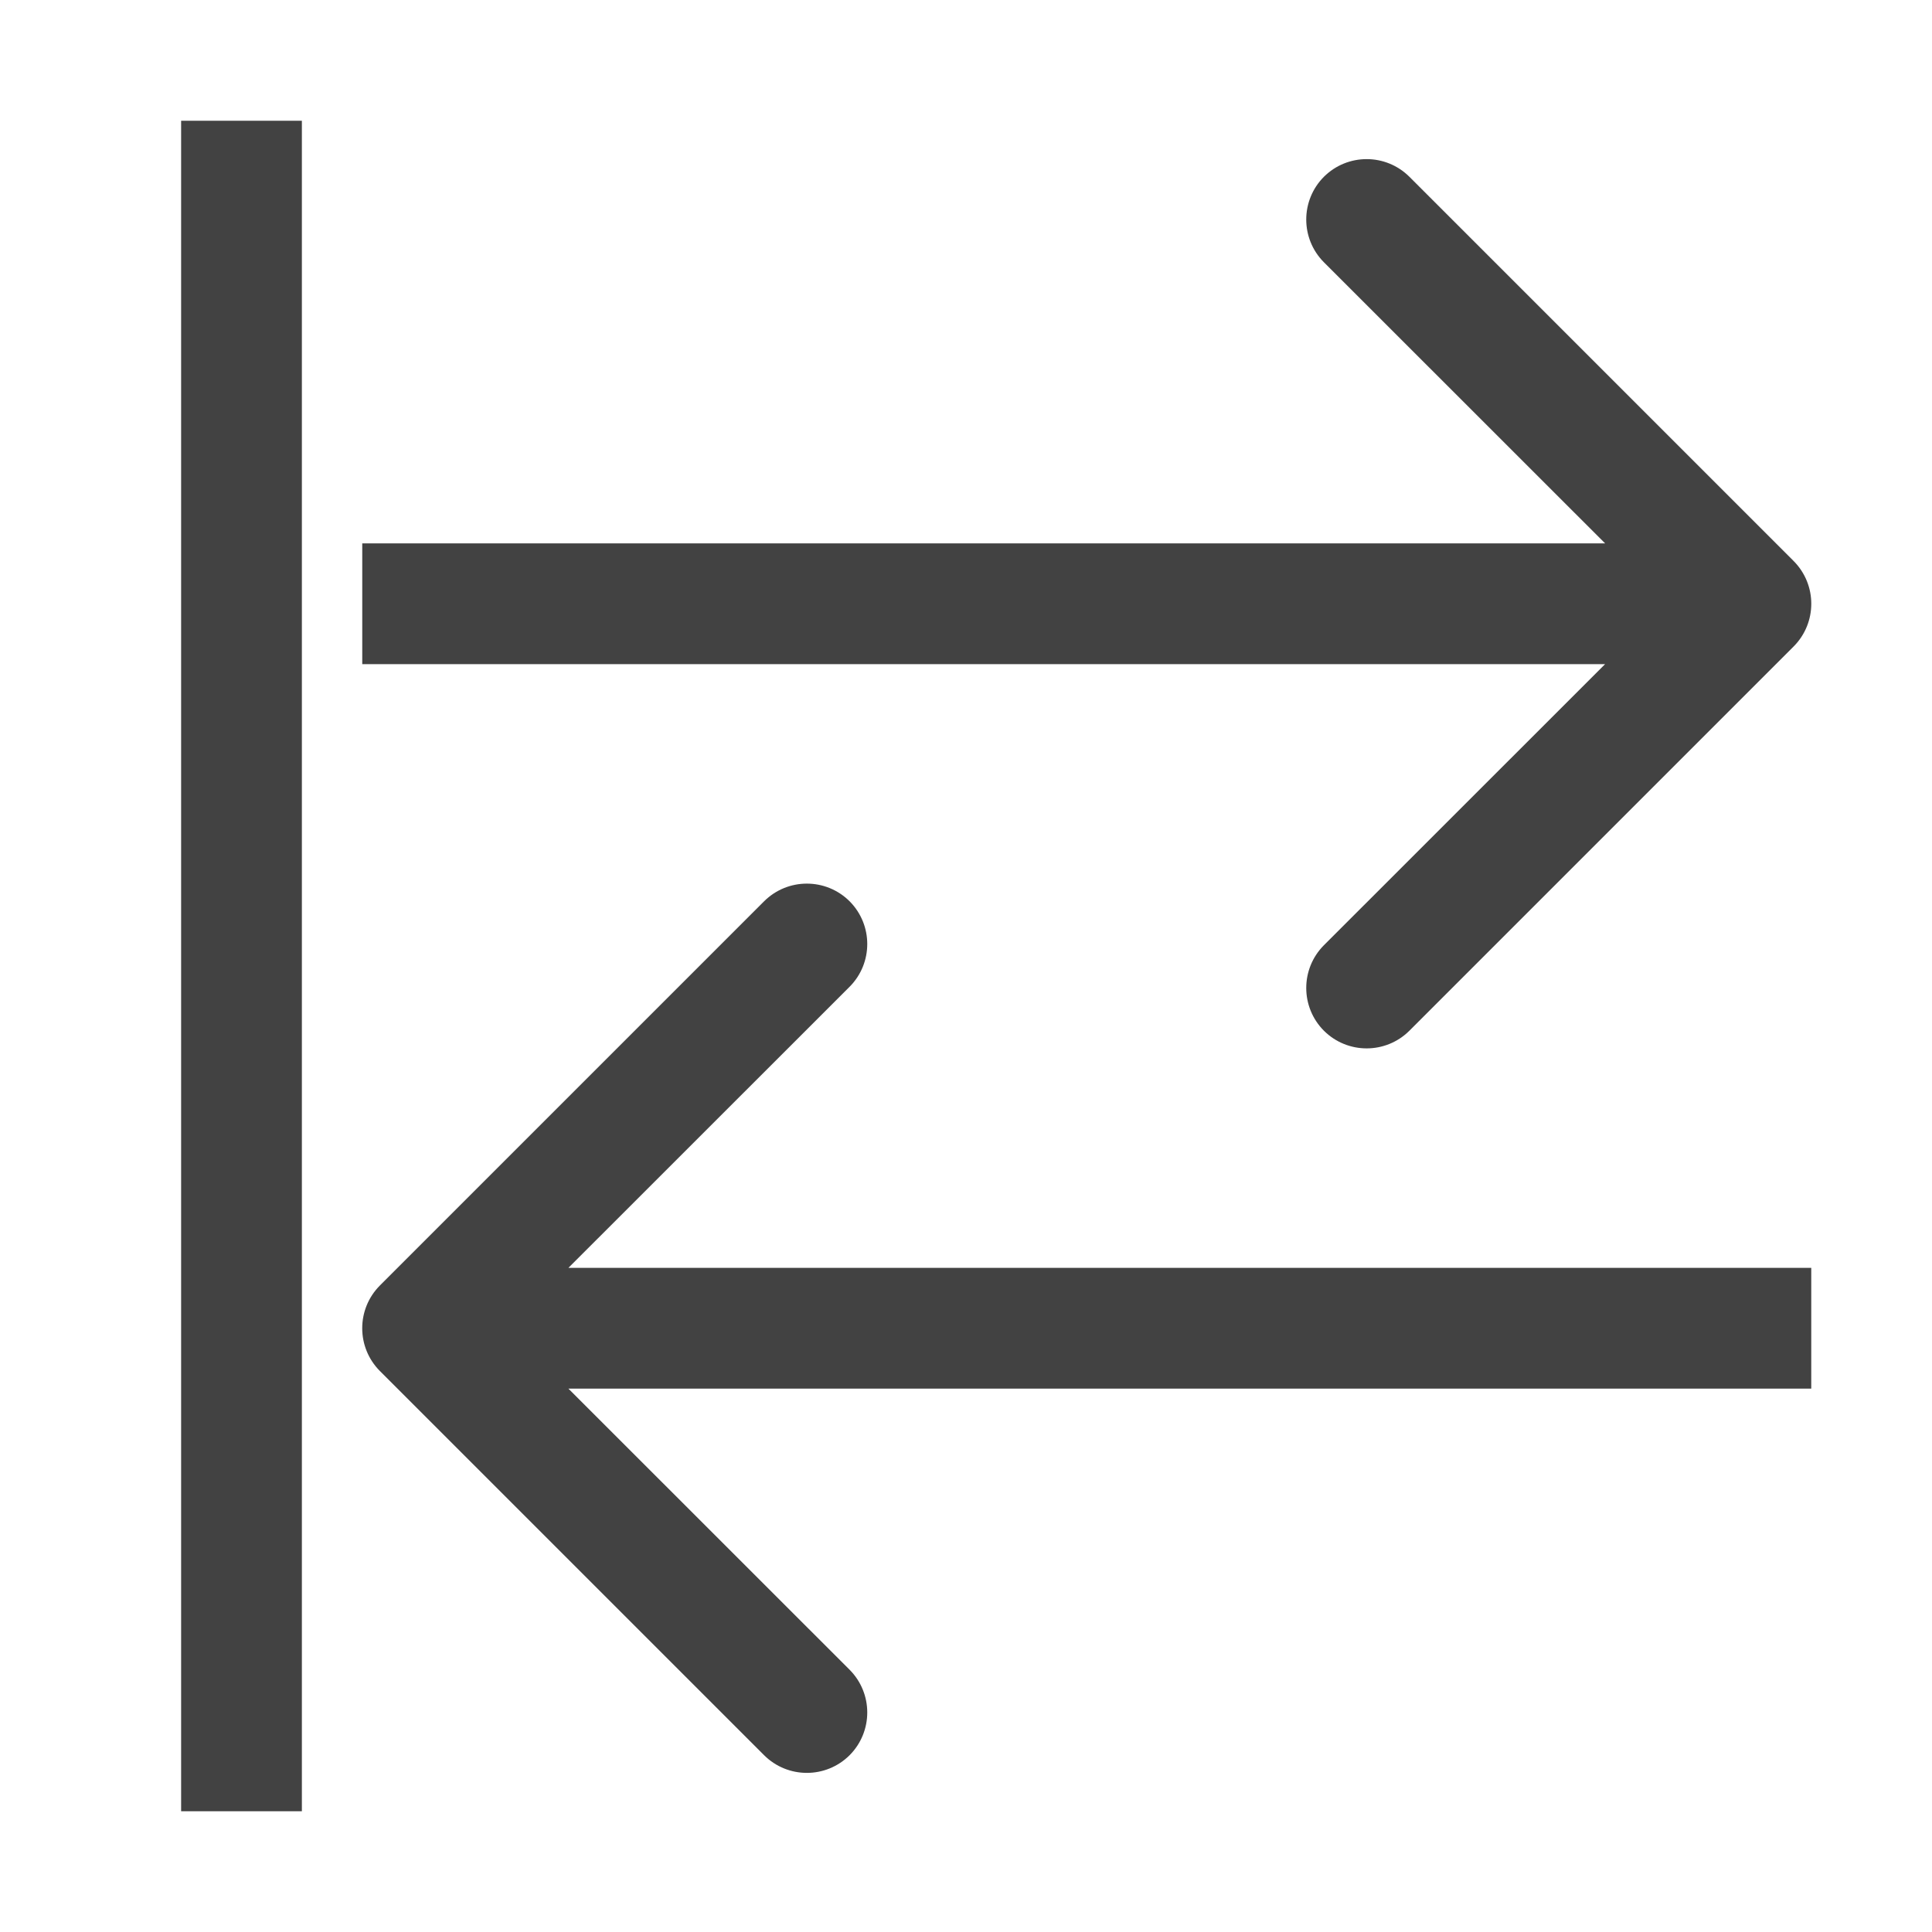
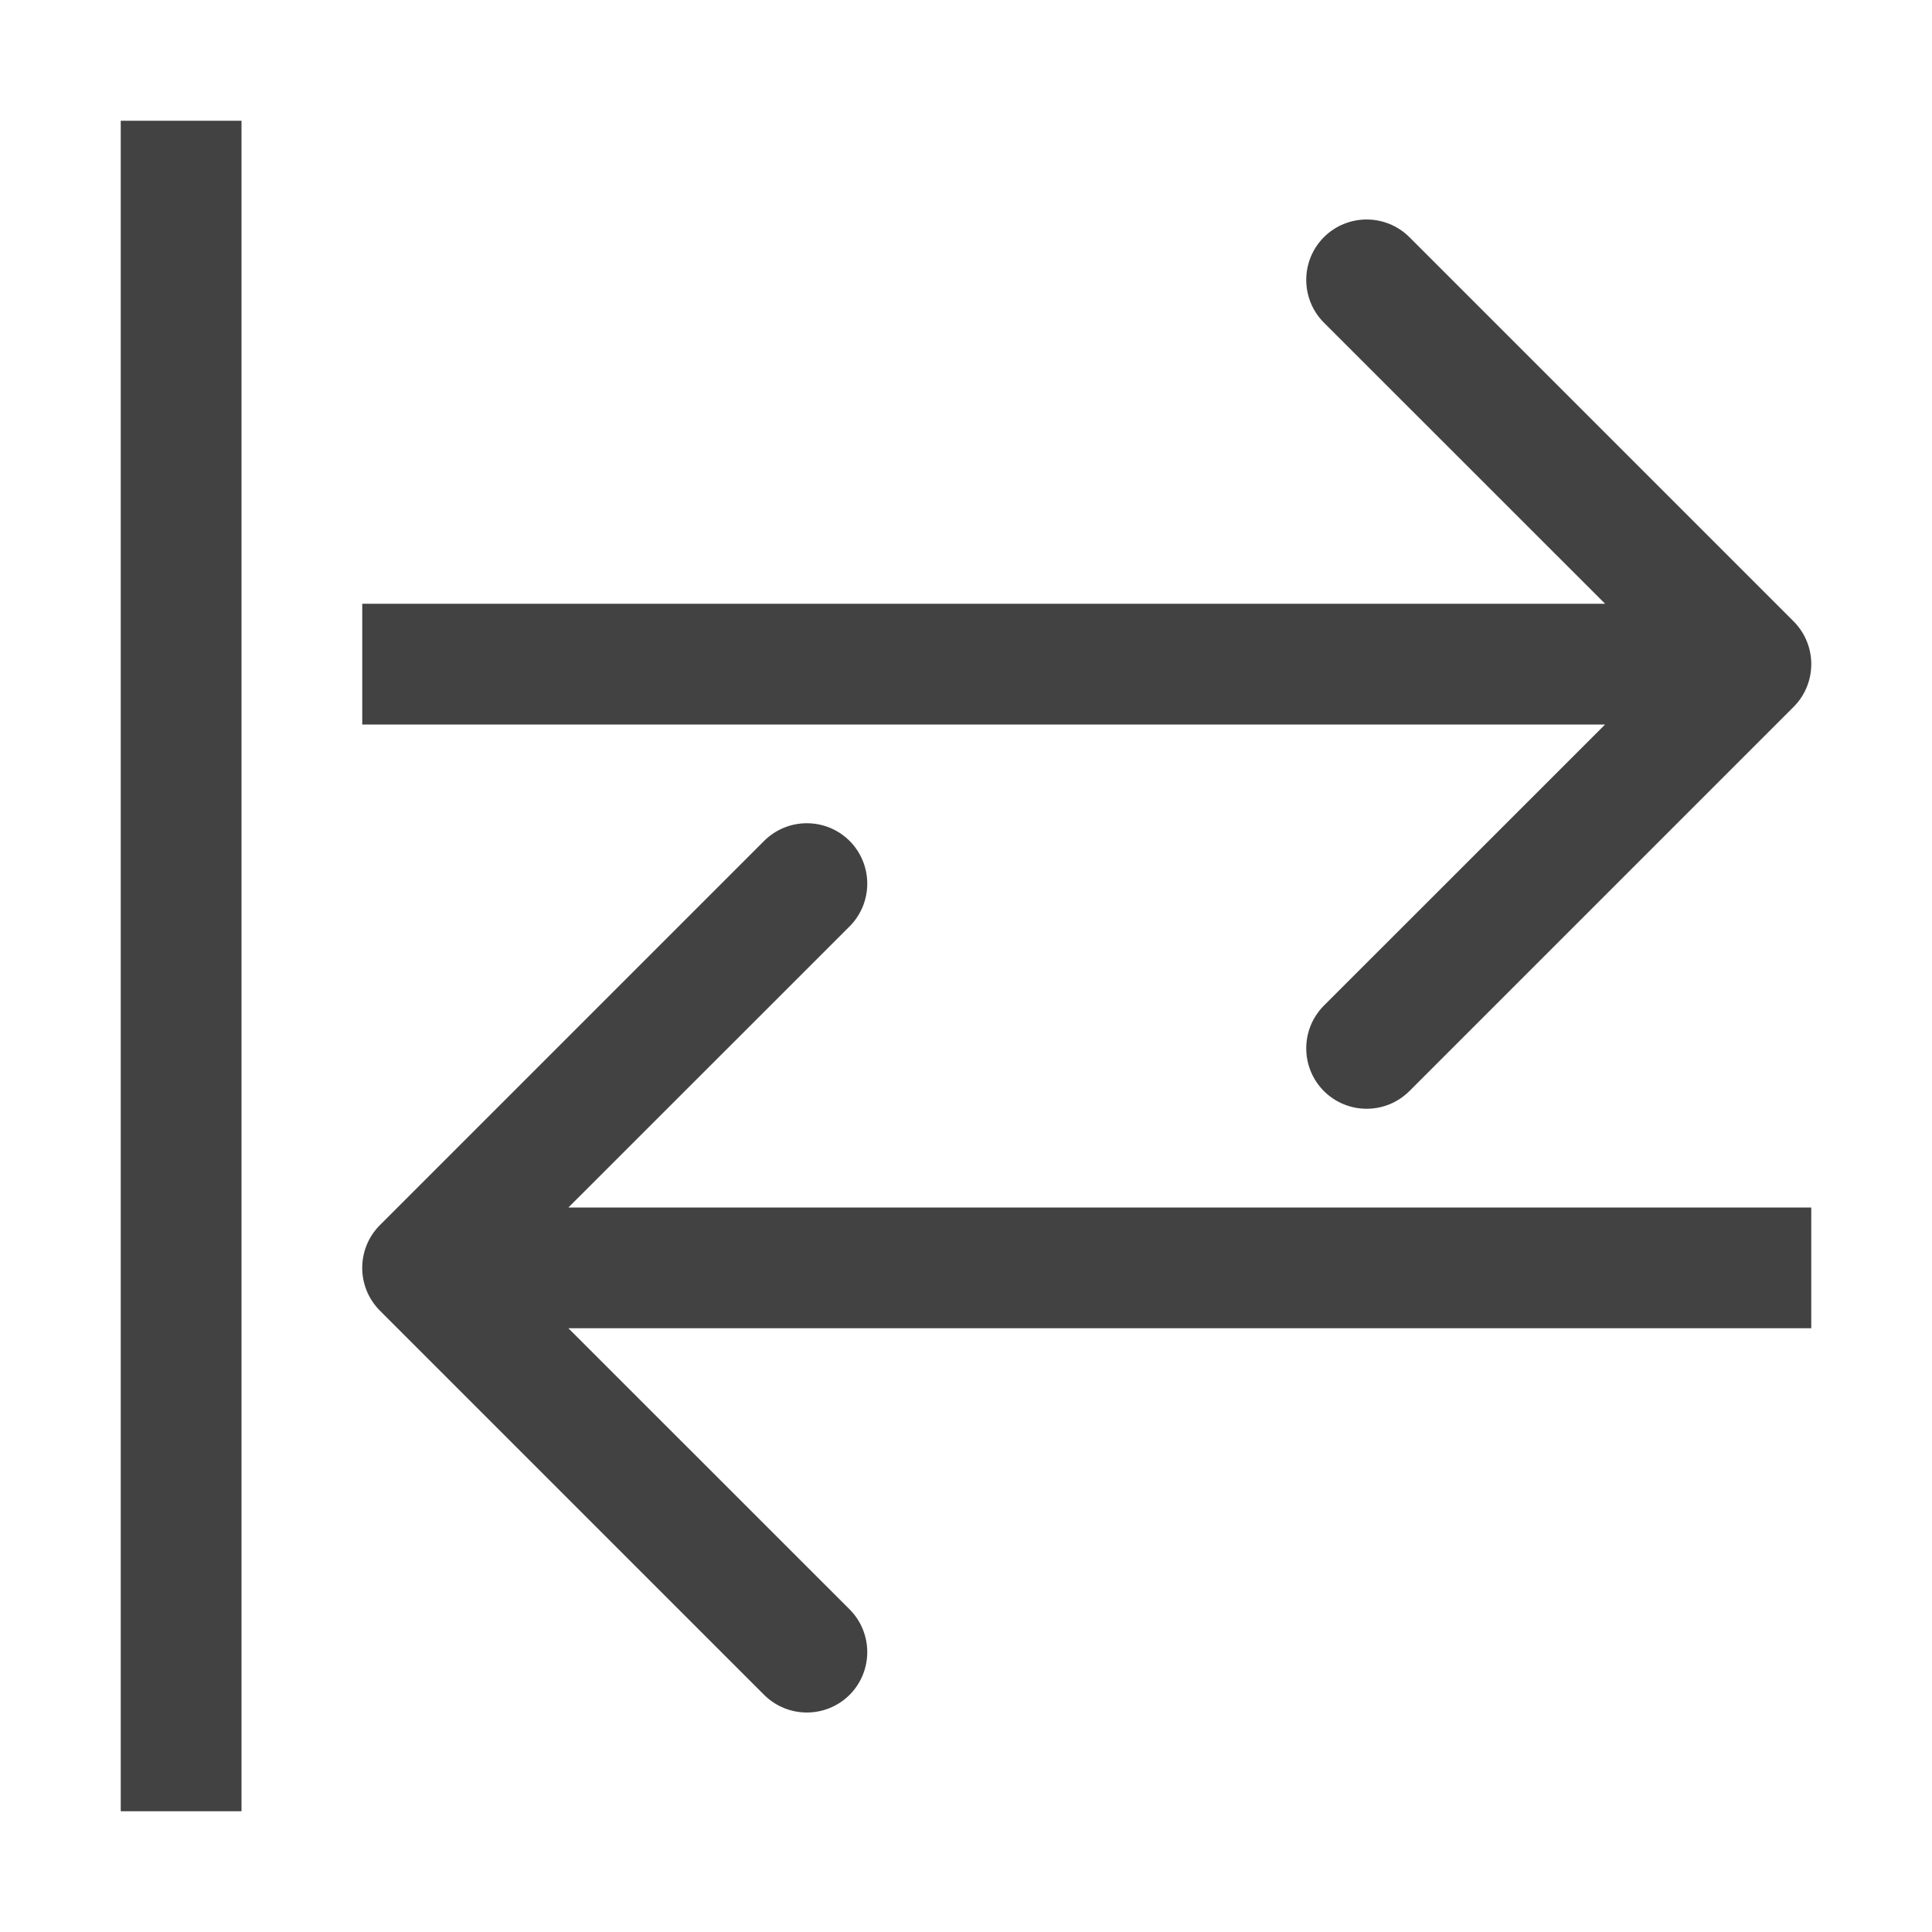
<svg xmlns="http://www.w3.org/2000/svg" width="16" height="16" viewBox="0 0 16 16" fill="none">
-   <path d="M2 1V15" stroke="#424242" />
-   <path d="M14.854 5.354C15.049 5.158 15.049 4.842 14.854 4.646L11.672 1.464C11.476 1.269 11.16 1.269 10.964 1.464C10.769 1.66 10.769 1.976 10.964 2.172L13.793 5L10.964 7.828C10.769 8.024 10.769 8.34 10.964 8.536C11.16 8.731 11.476 8.731 11.672 8.536L14.854 5.354ZM3 5.5L14.5 5.5V4.5L3 4.5V5.5Z" fill="#424242" />
-   <path d="M3.146 10.646C2.951 10.842 2.951 11.158 3.146 11.354L6.328 14.536C6.524 14.731 6.84 14.731 7.036 14.536C7.231 14.34 7.231 14.024 7.036 13.828L4.207 11L7.036 8.172C7.231 7.976 7.231 7.66 7.036 7.464C6.84 7.269 6.524 7.269 6.328 7.464L3.146 10.646ZM15 10.5L3.5 10.5V11.5L15 11.5V10.5Z" fill="#424242" />
+   <path d="M1.5 1V15" stroke="#424242" />
+   <path d="M14.854 5.854C15.049 5.658 15.049 5.342 14.854 5.146L11.672 1.964C11.476 1.769 11.16 1.769 10.964 1.964C10.769 2.16 10.769 2.476 10.964 2.672L13.793 5.5L10.964 8.328C10.769 8.524 10.769 8.84 10.964 9.036C11.16 9.231 11.476 9.231 11.672 9.036L14.854 5.854ZM3 6L14.5 6V5L3 5V6Z" fill="#424242" />
+   <path d="M3.146 10.146C2.951 10.342 2.951 10.658 3.146 10.854L6.328 14.036C6.524 14.231 6.84 14.231 7.036 14.036C7.231 13.84 7.231 13.524 7.036 13.328L4.207 10.5L7.036 7.672C7.231 7.476 7.231 7.16 7.036 6.964C6.84 6.769 6.524 6.769 6.328 6.964L3.146 10.146ZM15 10L3.5 10V11L15 11V10Z" fill="#424242" />
</svg>
